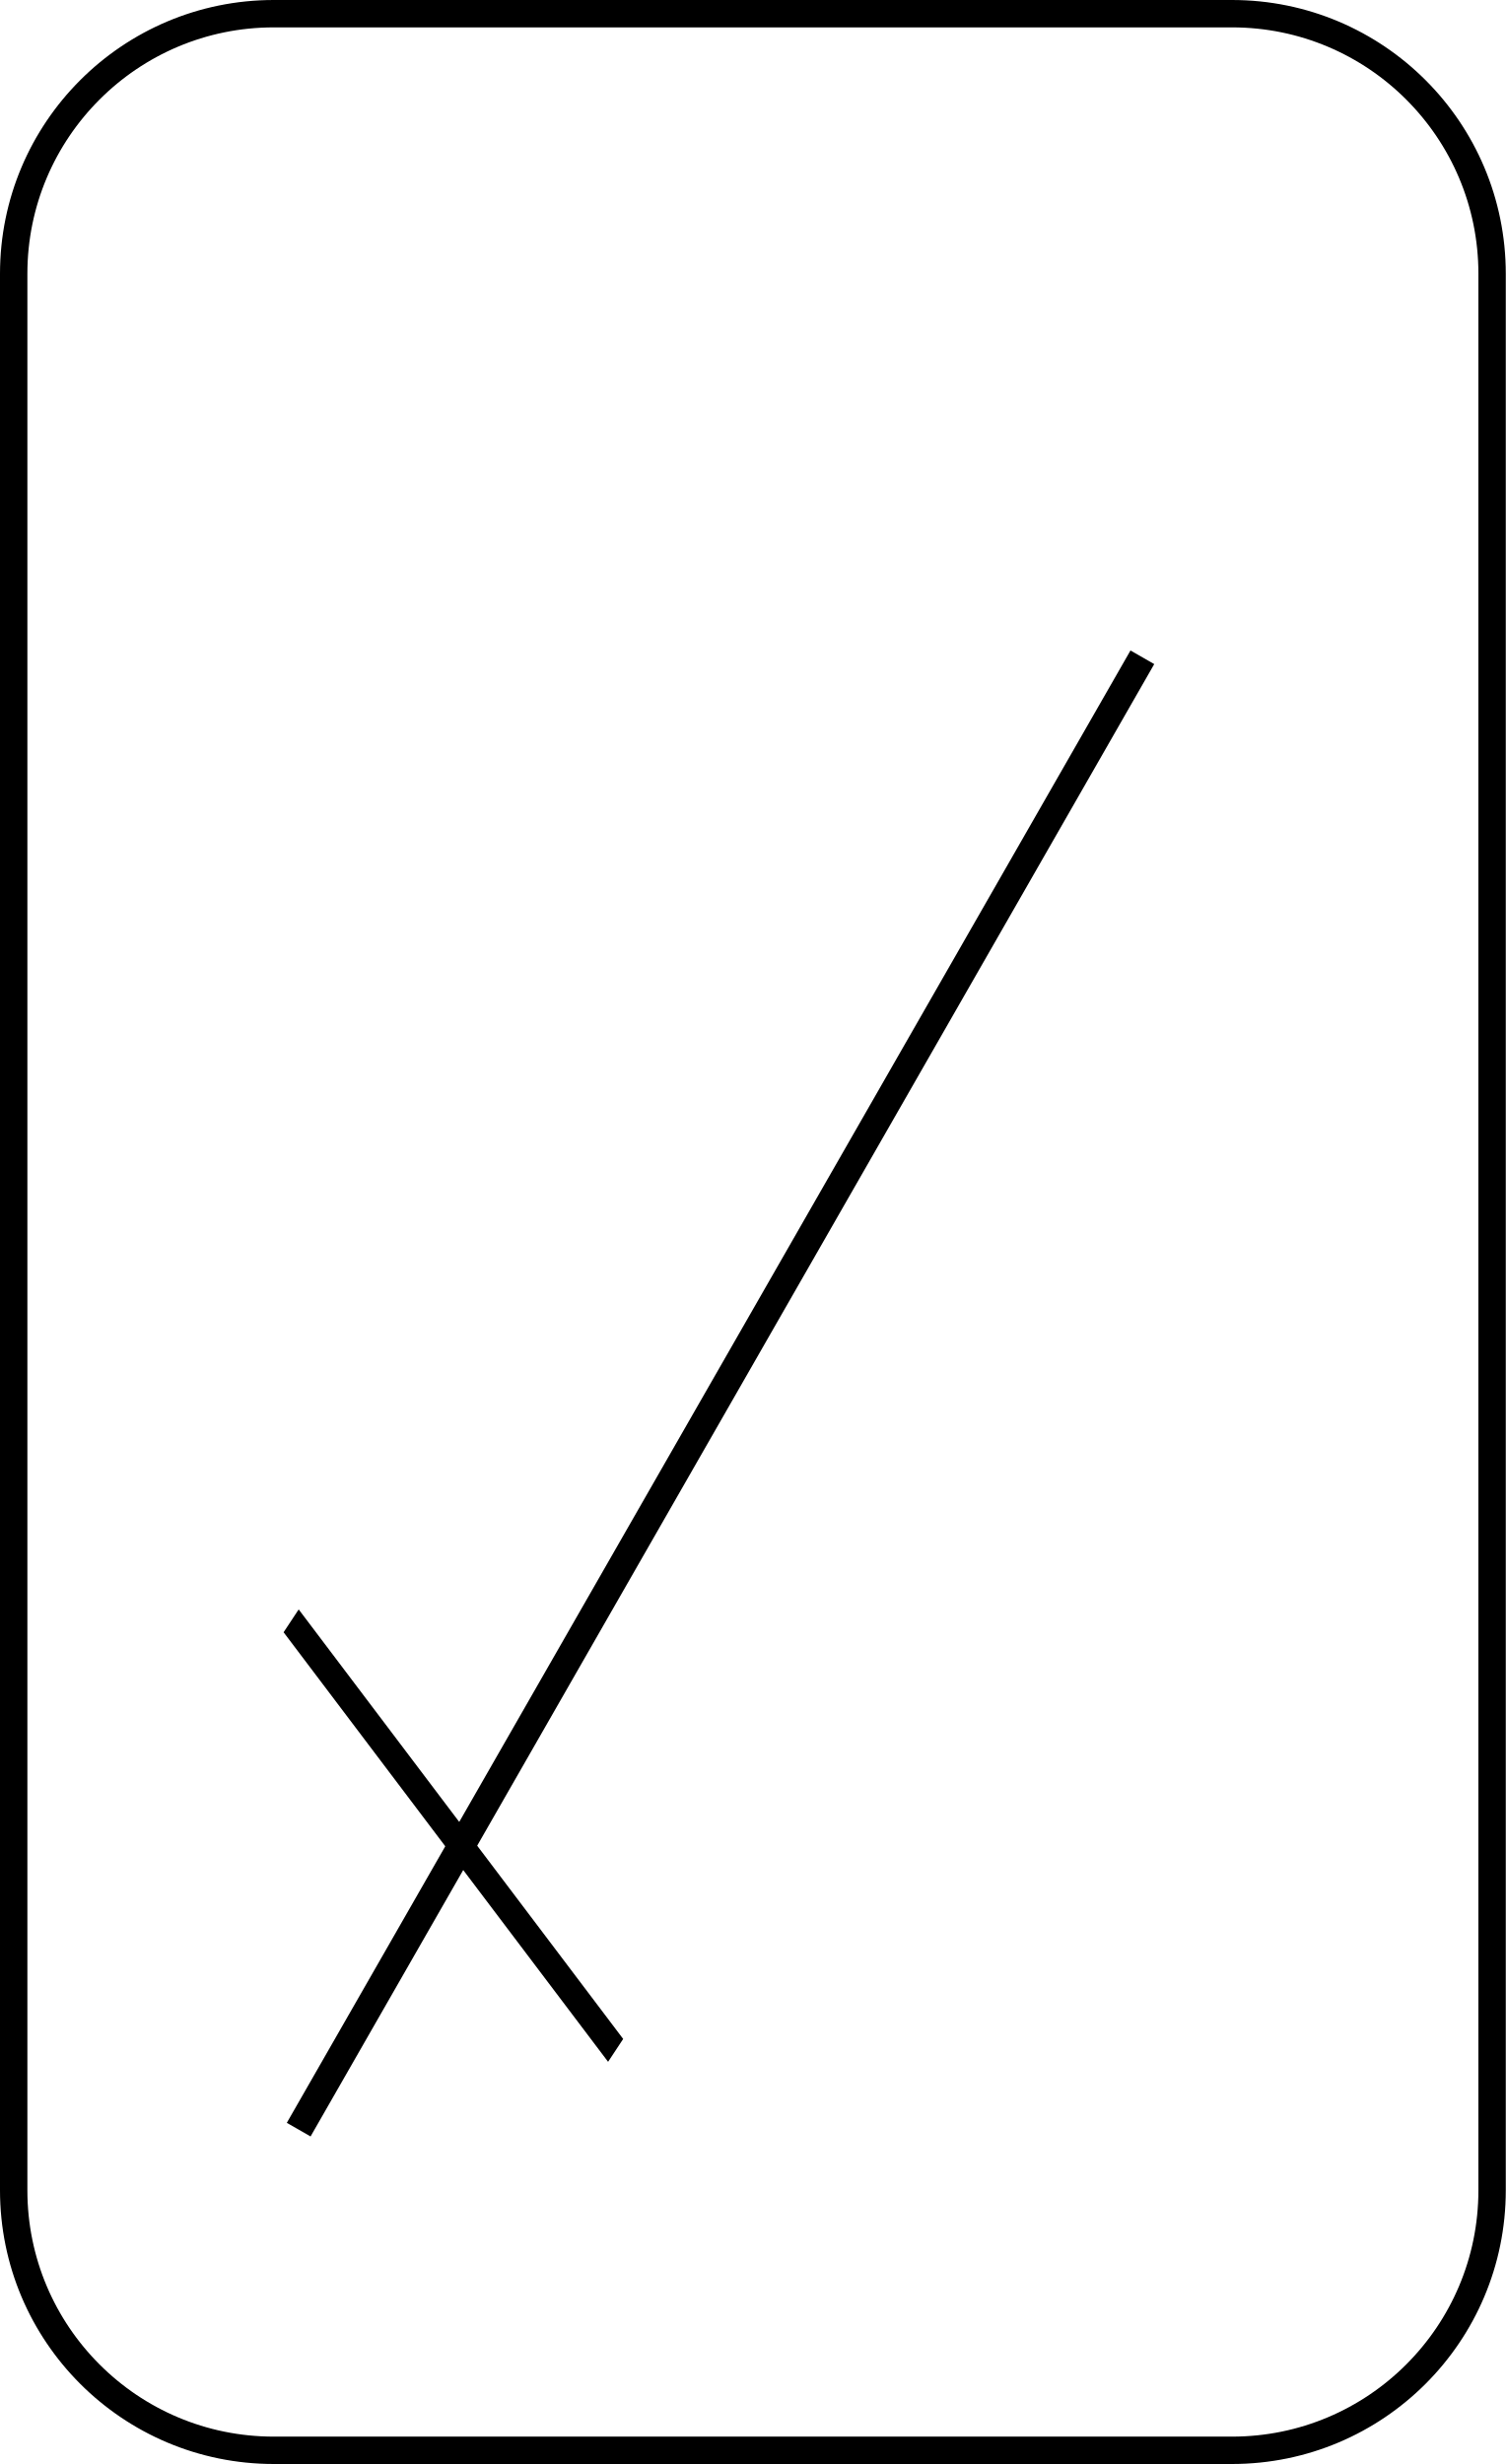
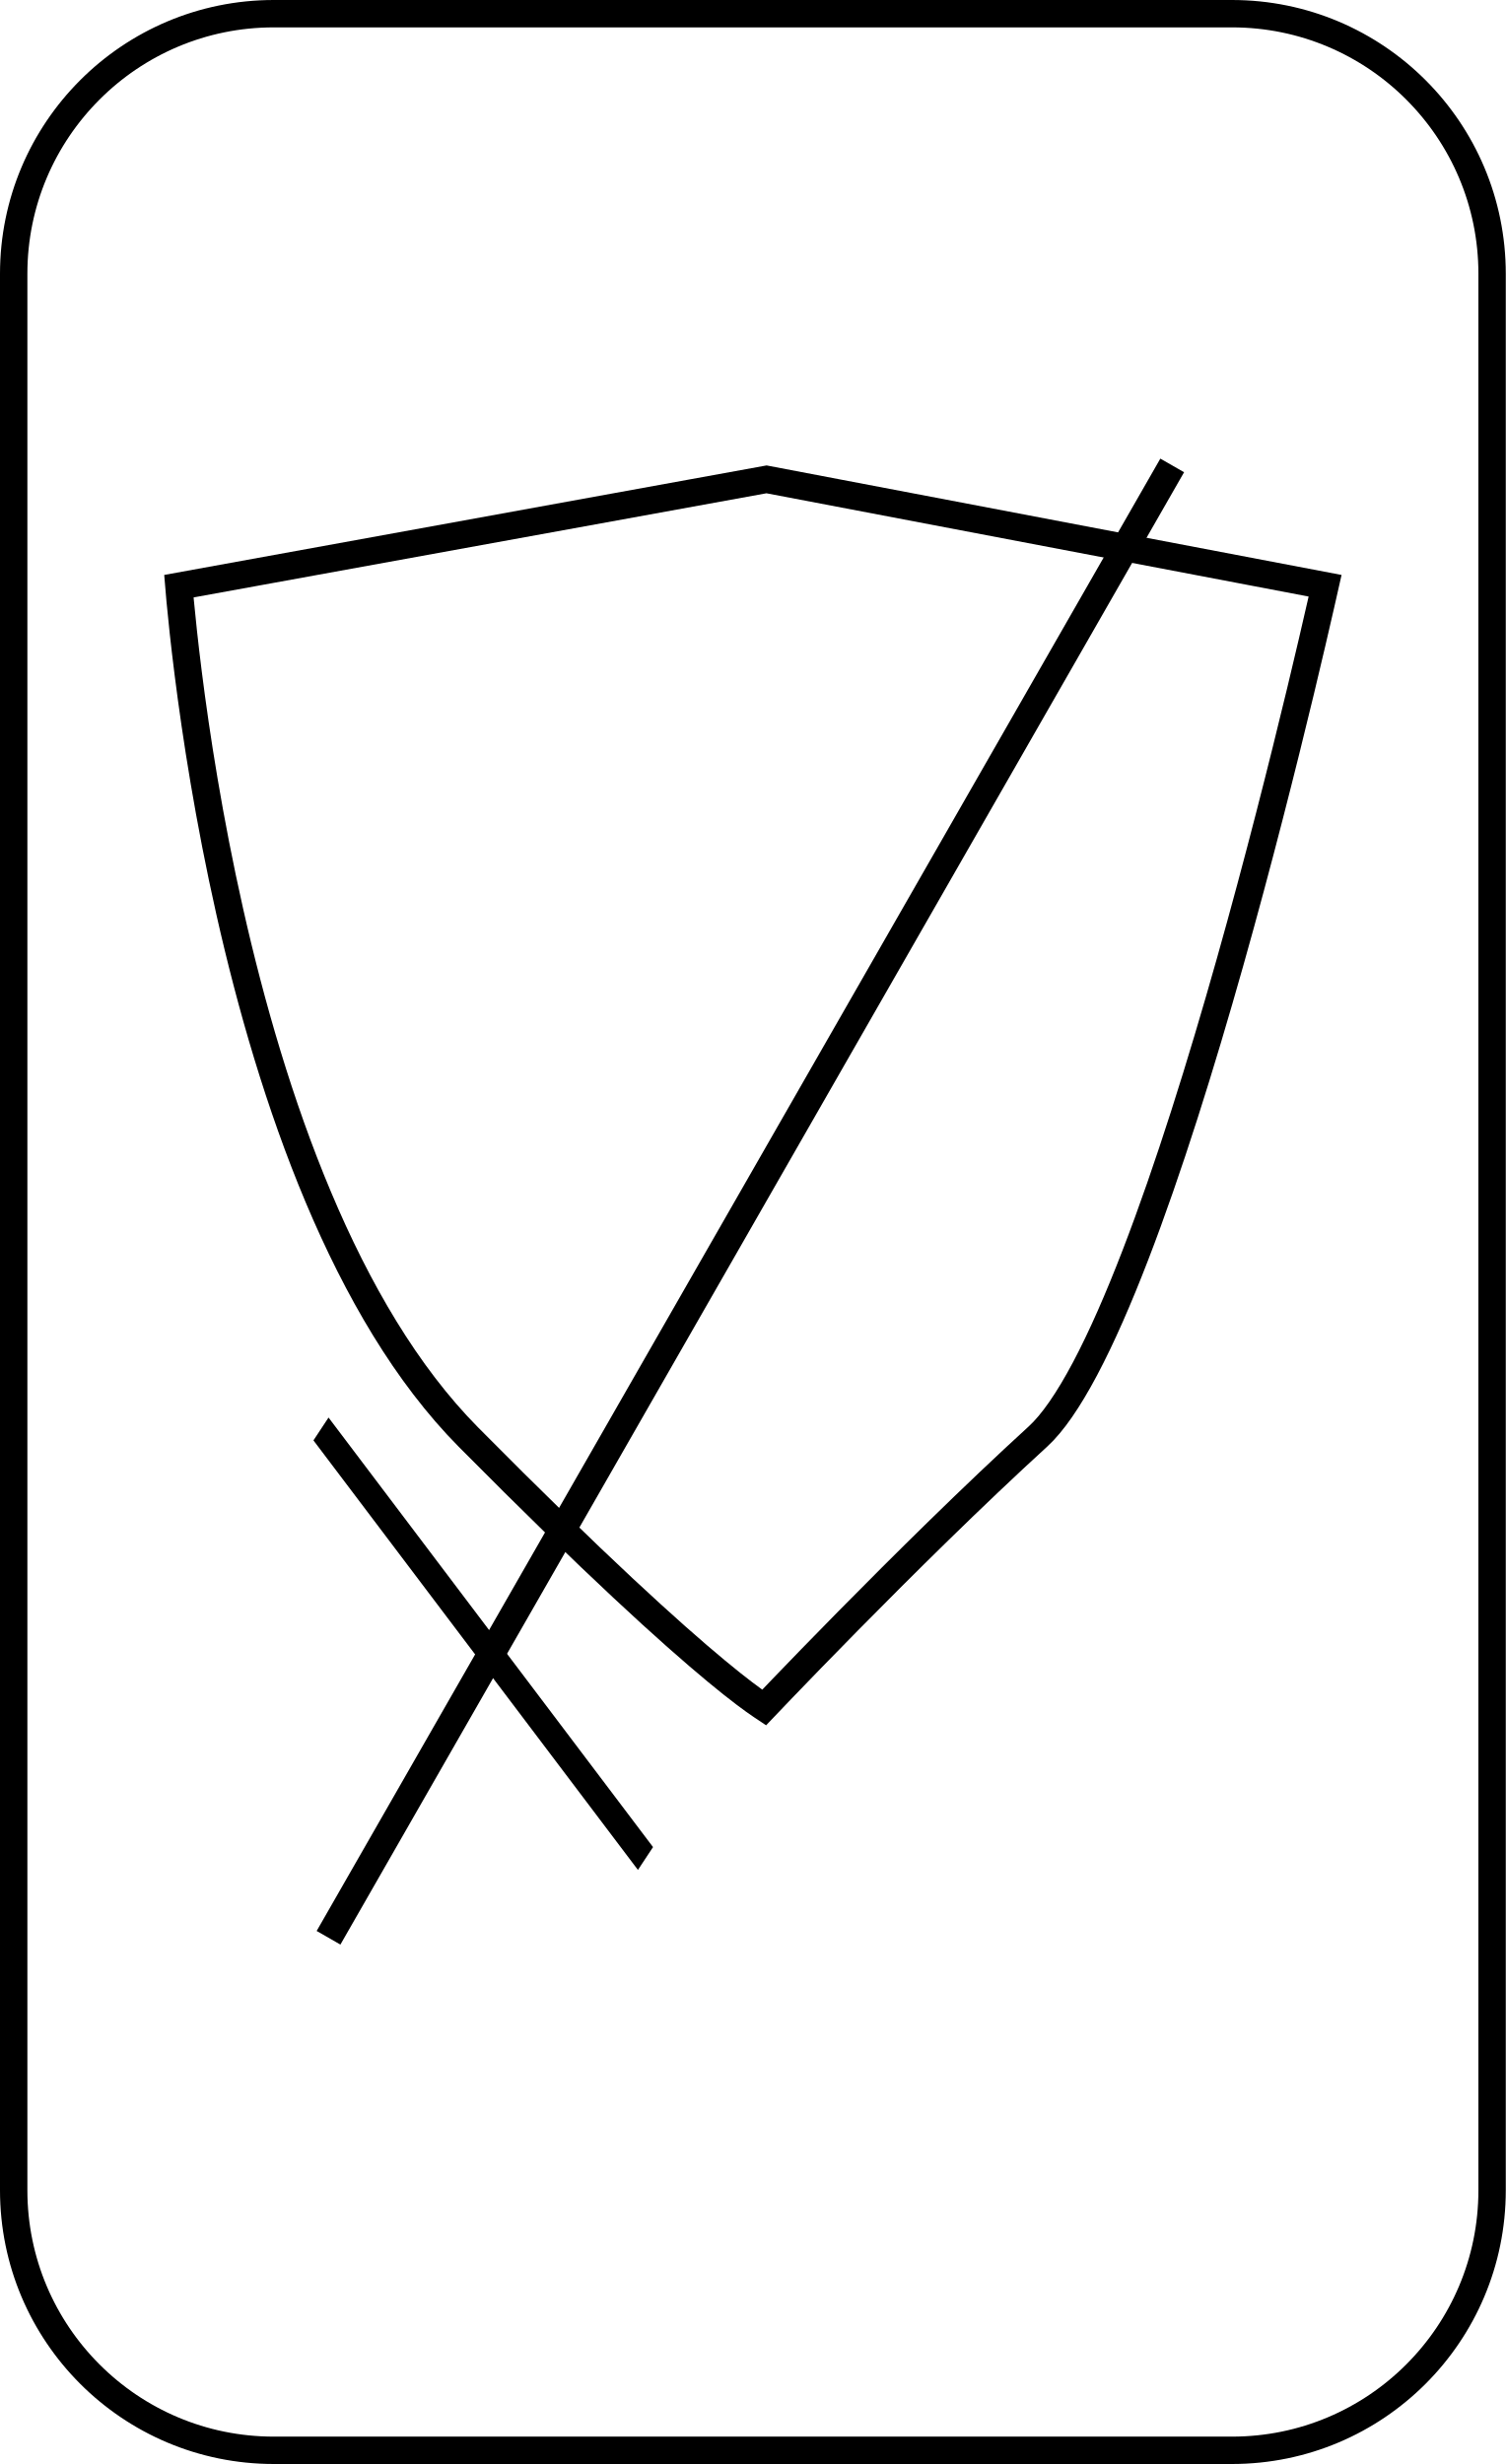
<svg xmlns="http://www.w3.org/2000/svg" width="55" height="90" viewBox="0 0 55 90" fill="none">
  <rect x="0.5" y="0.5" width="54" height="89" rx="9.5" stroke="black" stroke-linejoin="round" />
-   <path d="M10.91 77.787L26.318 50.898L41.726 24.008" stroke="black" />
-   <line y1="-0.5" x2="19.663" y2="-0.5" transform="matrix(-0.60278 -0.797907 0.551148 -0.834407 22.7622 74.4747)" stroke="black" />
+   <path d="M12 70.779L27.408 43.889L42.816 17" stroke="black" />
+   <line y1="-0.5" x2="19.663" y2="-0.5" transform="matrix(-0.60278 -0.797907 0.551148 -0.834407 23.8525 67.4664)" stroke="black" />
+   <path d="M27.822 62.31C27.853 62.332 27.883 62.351 27.91 62.369C28.069 62.202 28.293 61.967 28.573 61.676C29.164 61.061 30.002 60.196 30.988 59.195C32.959 57.195 35.528 54.648 37.913 52.469C38.442 51.986 39.023 51.144 39.634 49.991C40.24 48.848 40.856 47.437 41.467 45.853C42.69 42.686 43.88 38.859 44.925 35.157C45.97 31.456 46.866 27.89 47.502 25.248C47.82 23.927 48.072 22.838 48.245 22.079C48.307 21.807 48.359 21.577 48.4 21.395L27.998 17.509L6.534 21.411C6.546 21.555 6.561 21.731 6.58 21.939C6.639 22.567 6.733 23.477 6.875 24.599C7.159 26.843 7.633 29.931 8.394 33.307C9.923 40.09 12.587 47.925 17.105 52.487C21.724 57.15 24.524 59.678 26.163 61.036C26.982 61.716 27.508 62.099 27.822 62.31Z" stroke="black" />
</svg>
